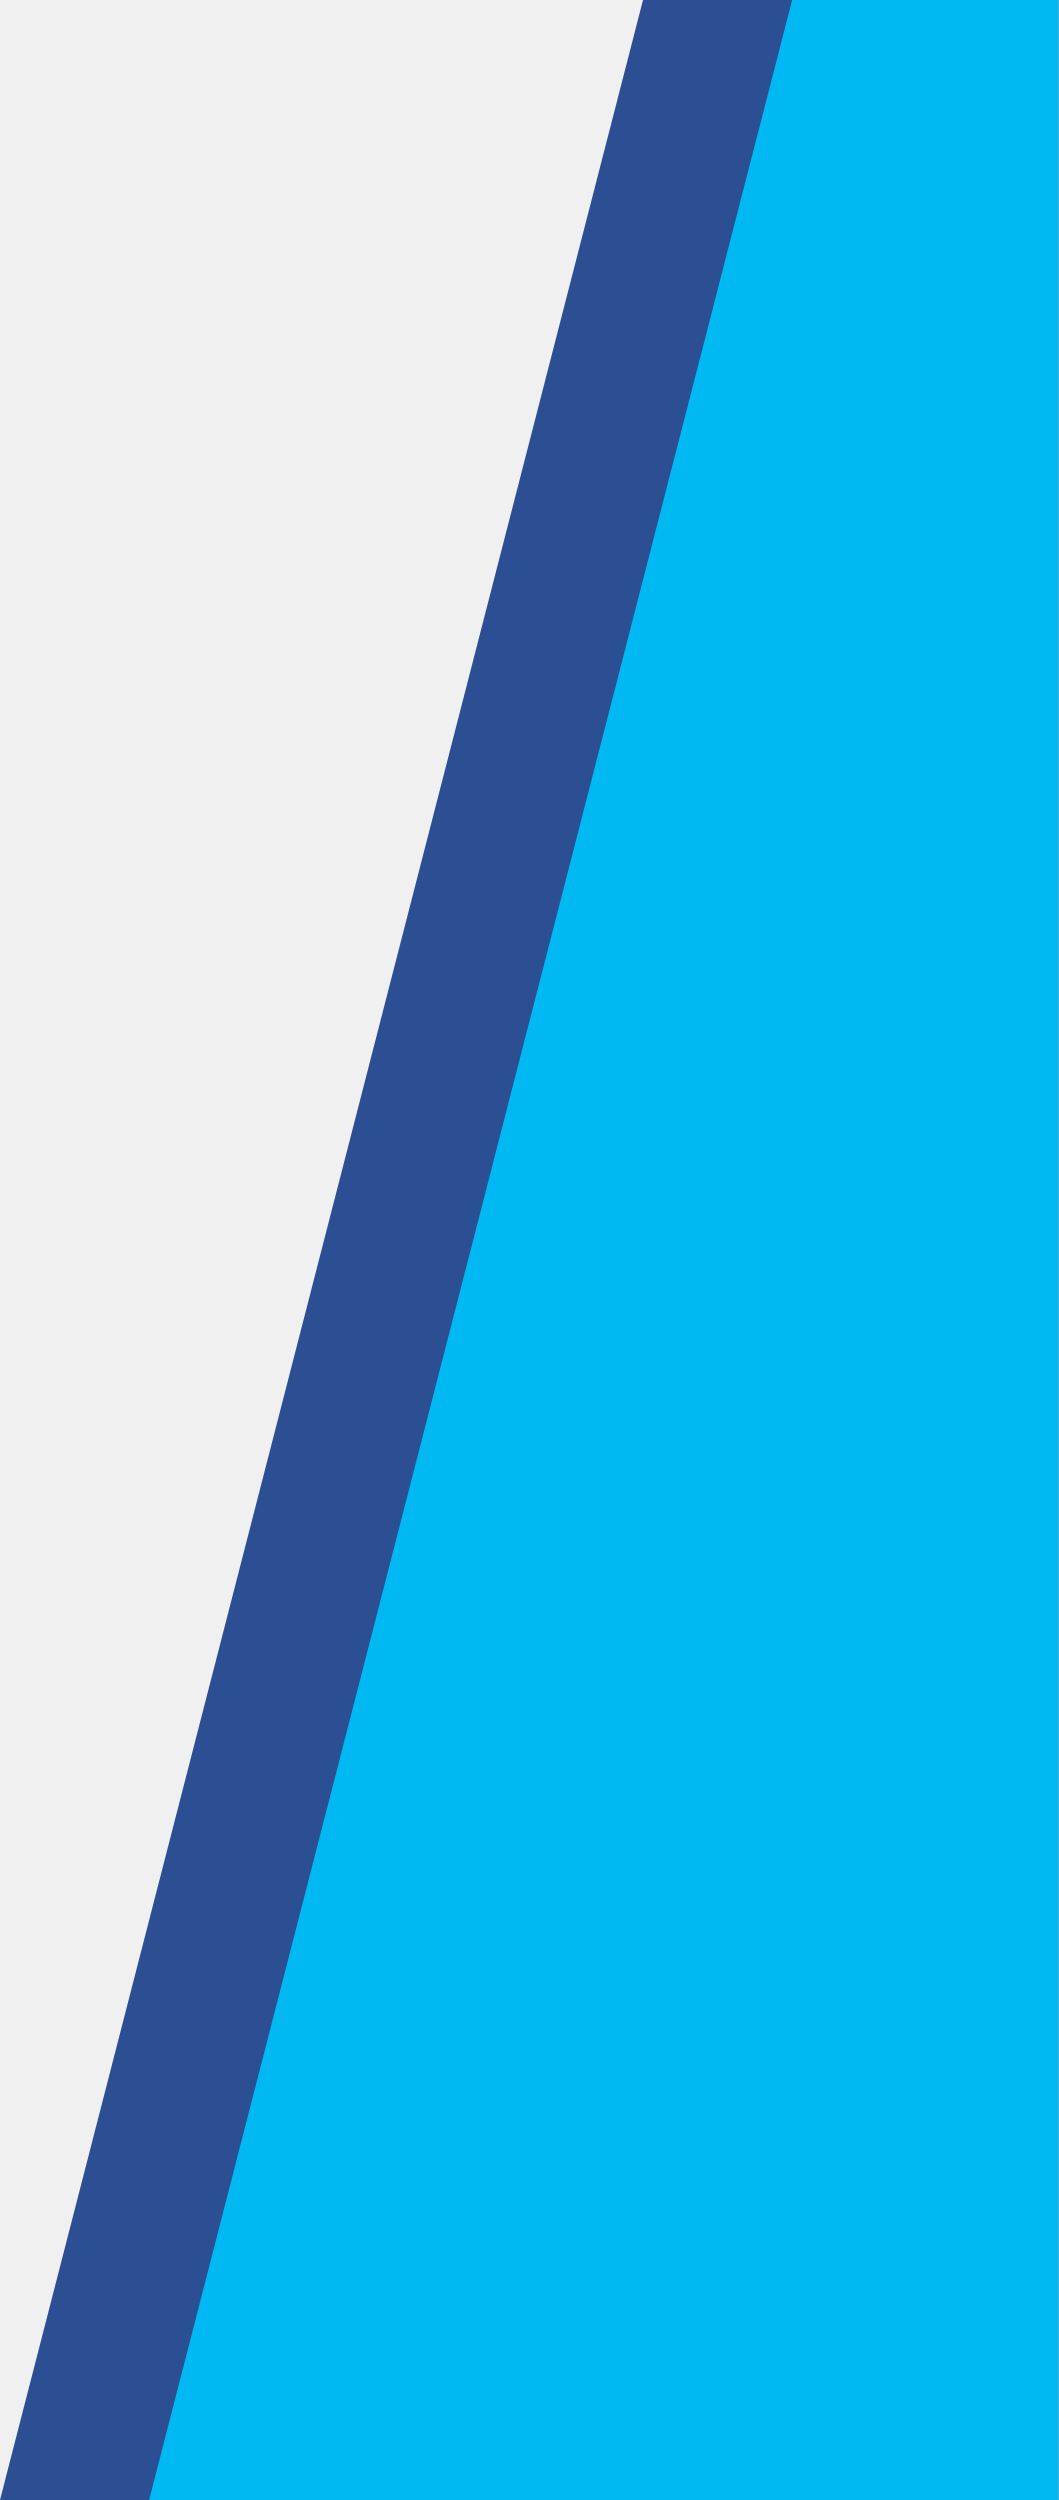
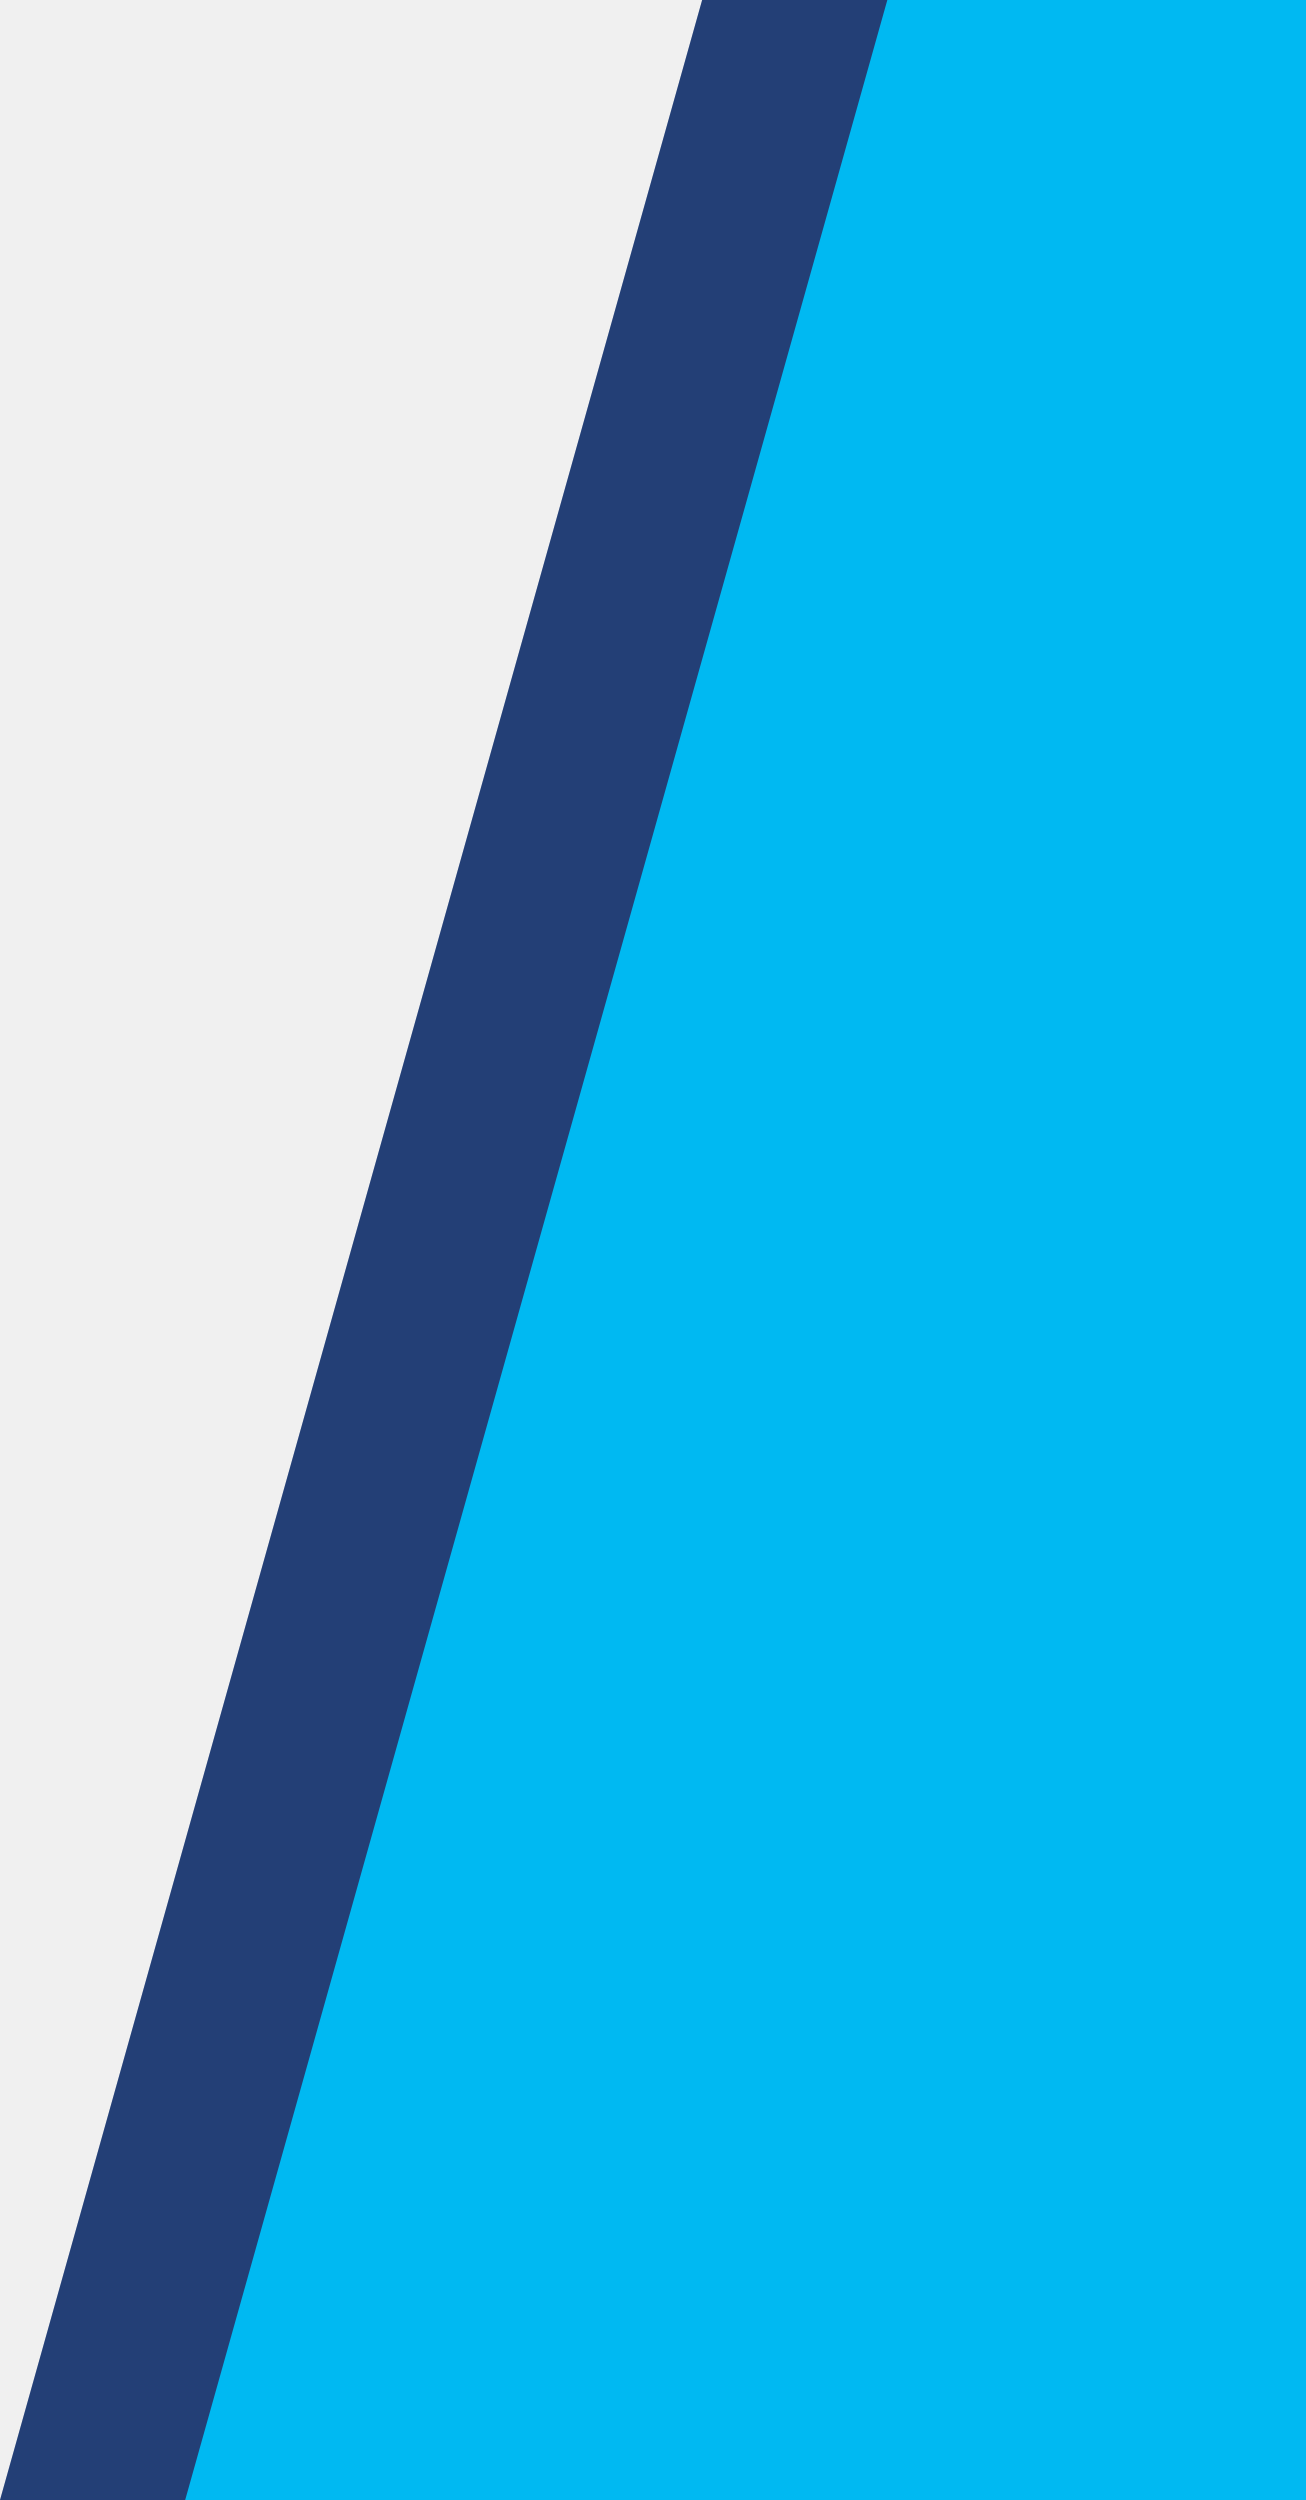
- <svg xmlns="http://www.w3.org/2000/svg" width="362" height="855" viewBox="0 0 362 855" fill="none">
-   <g clip-path="url(#clip0_26_22)">
-     <path d="M219.912 0H738V855H0L219.912 0Z" fill="#2C4F94" />
-     <path d="M270.912 0H789V855H51L270.912 0Z" fill="#00B9F2" />
-   </g>
-   <defs>
-     <clipPath id="clip0_26_22">
-       <rect width="362" height="855" fill="white" />
-     </clipPath>
-   </defs>
+ <svg xmlns="http://www.w3.org/2000/svg" width="409" height="783" viewBox="0 0 409 783" fill="none">
+   <path d="M219.912 0H408V783H0L219.912 0Z" fill="#2C4F94" />
+   <path d="M219.912 0H408V783H0L219.912 0Z" fill="black" fill-opacity="0.2" />
+   <path d="M277.912 0H412V783H58L277.912 0Z" fill="#00B9F2" />
</svg>
